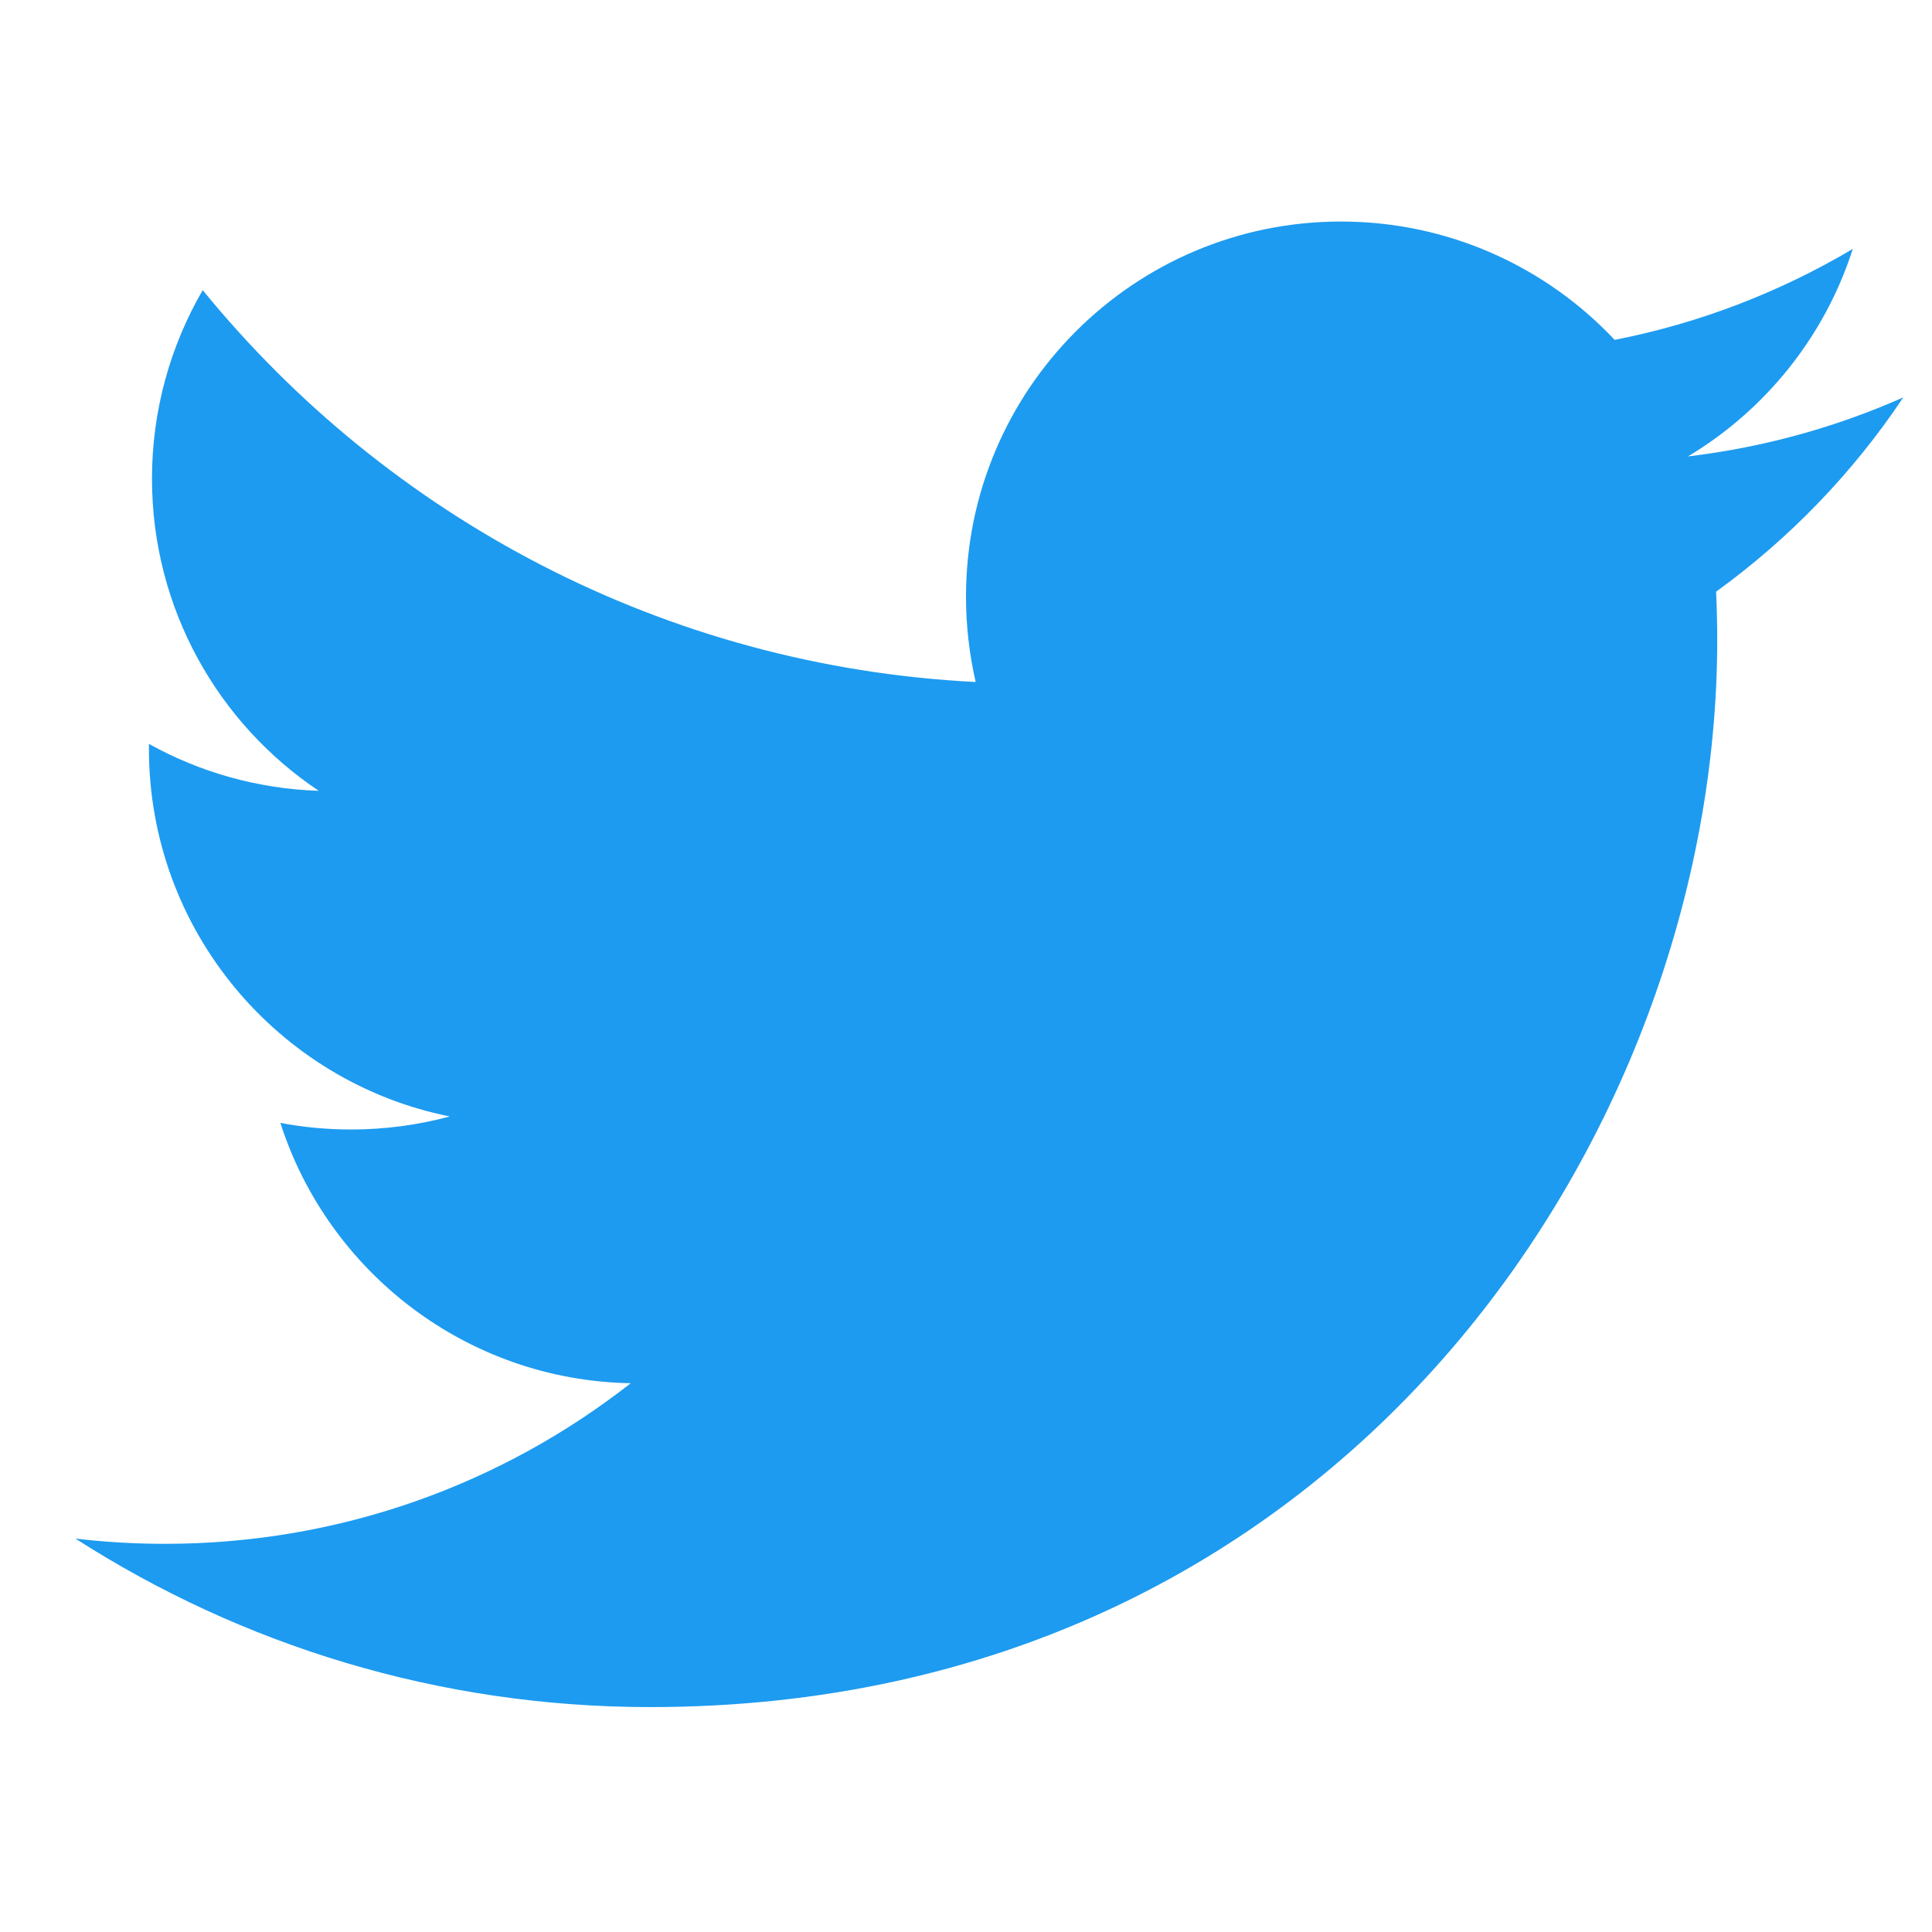
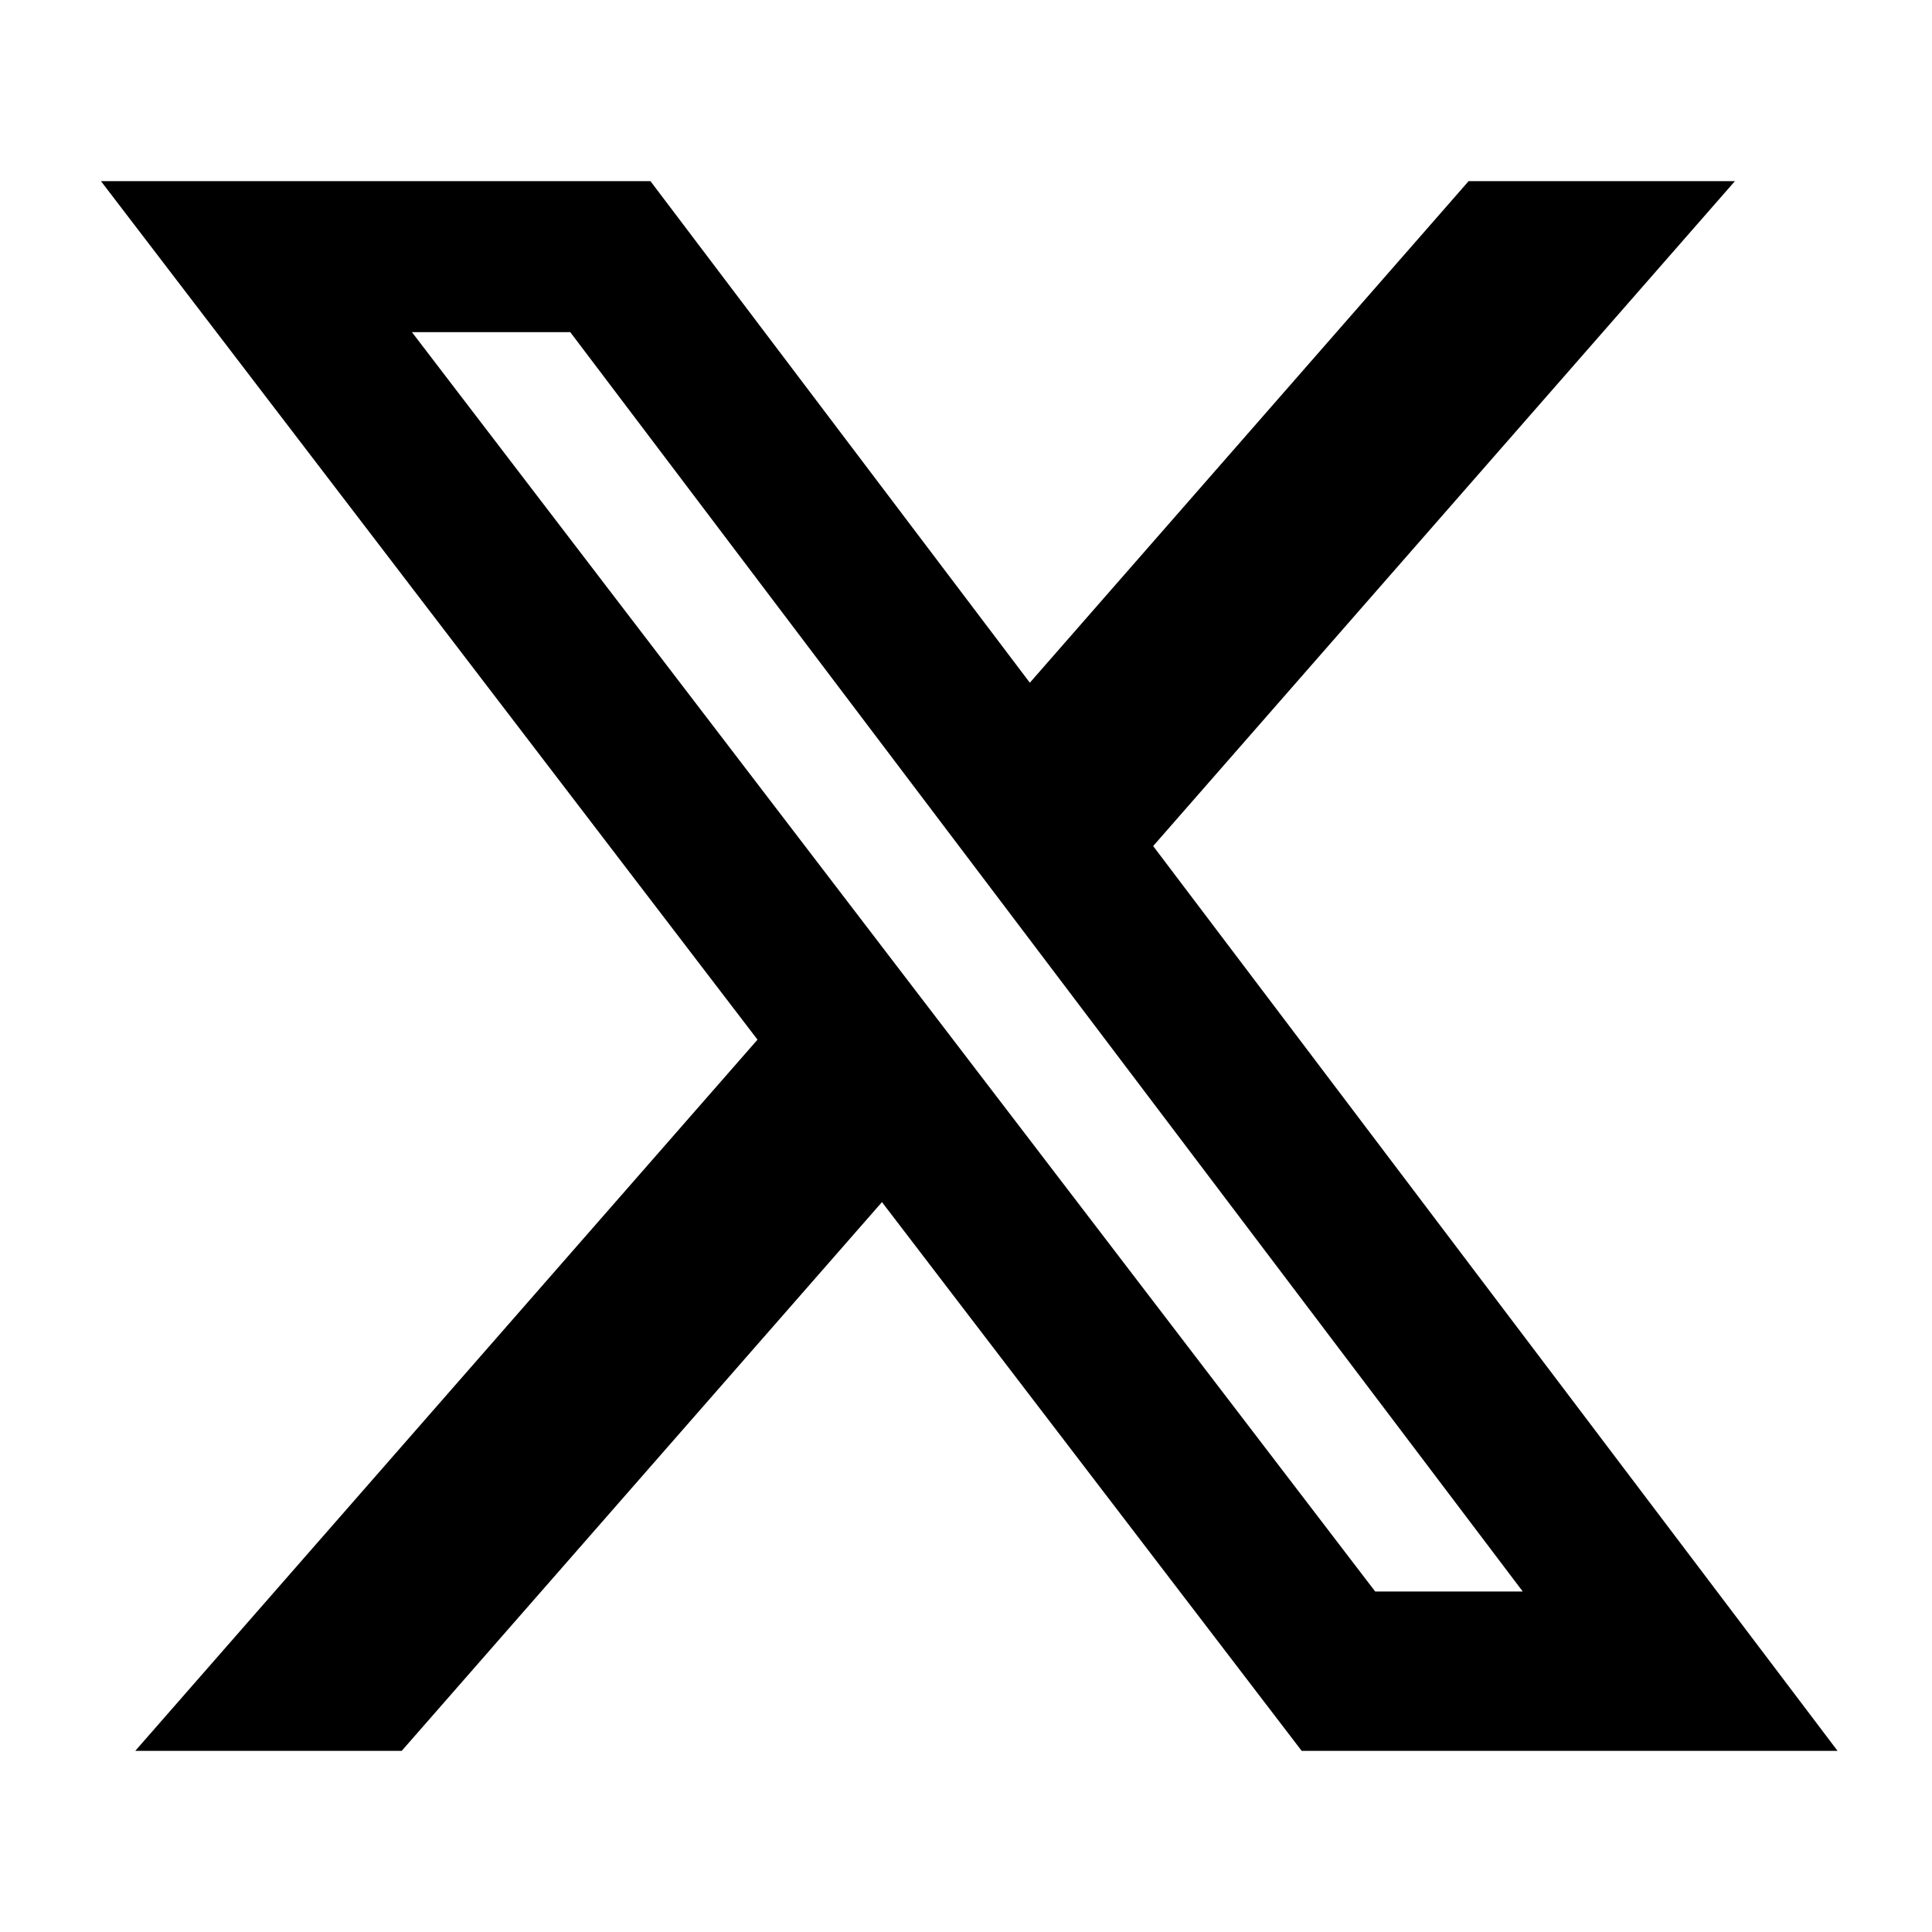
<svg xmlns="http://www.w3.org/2000/svg" width="24px" height="24px" viewBox="0 0 24 24" aria-hidden="true">
-   <path d="M23.643 4.937c-.835.37-1.732.62-2.675.733.962-.576 1.7-1.49 2.048-2.578-.9.534-1.897.922-2.958 1.13-.85-.904-2.06-1.47-3.4-1.47-2.572 0-4.658 2.086-4.658 4.66 0 .364.042.718.12 1.06-3.873-.195-7.304-2.05-9.602-4.868-.4.69-.63 1.49-.63 2.342 0 1.616.823 3.043 2.072 3.878-.764-.025-1.482-.234-2.11-.583v.06c0 2.257 1.605 4.14 3.737 4.568-.392.106-.803.162-1.227.162-.3 0-.593-.028-.877-.082.593 1.85 2.313 3.198 4.352 3.234-1.595 1.25-3.604 1.995-5.786 1.995-.376 0-.747-.022-1.112-.065 2.062 1.323 4.51 2.093 7.14 2.093 8.57 0 13.255-7.098 13.255-13.254 0-.2-.005-.402-.014-.602.91-.658 1.7-1.477 2.323-2.41z" fill="#1d9bf0" />
+   <path d="M18.244 2.25h3.308l-7.227 8.26 8.502 11.24H16.17l-5.214-6.817L4.99 21.75H1.68l7.73-8.835L1.254 2.25H8.08l4.713 6.231zm-1.161 17.52h1.833L7.084 4.126H5.117z">
+ </path>
</svg>
